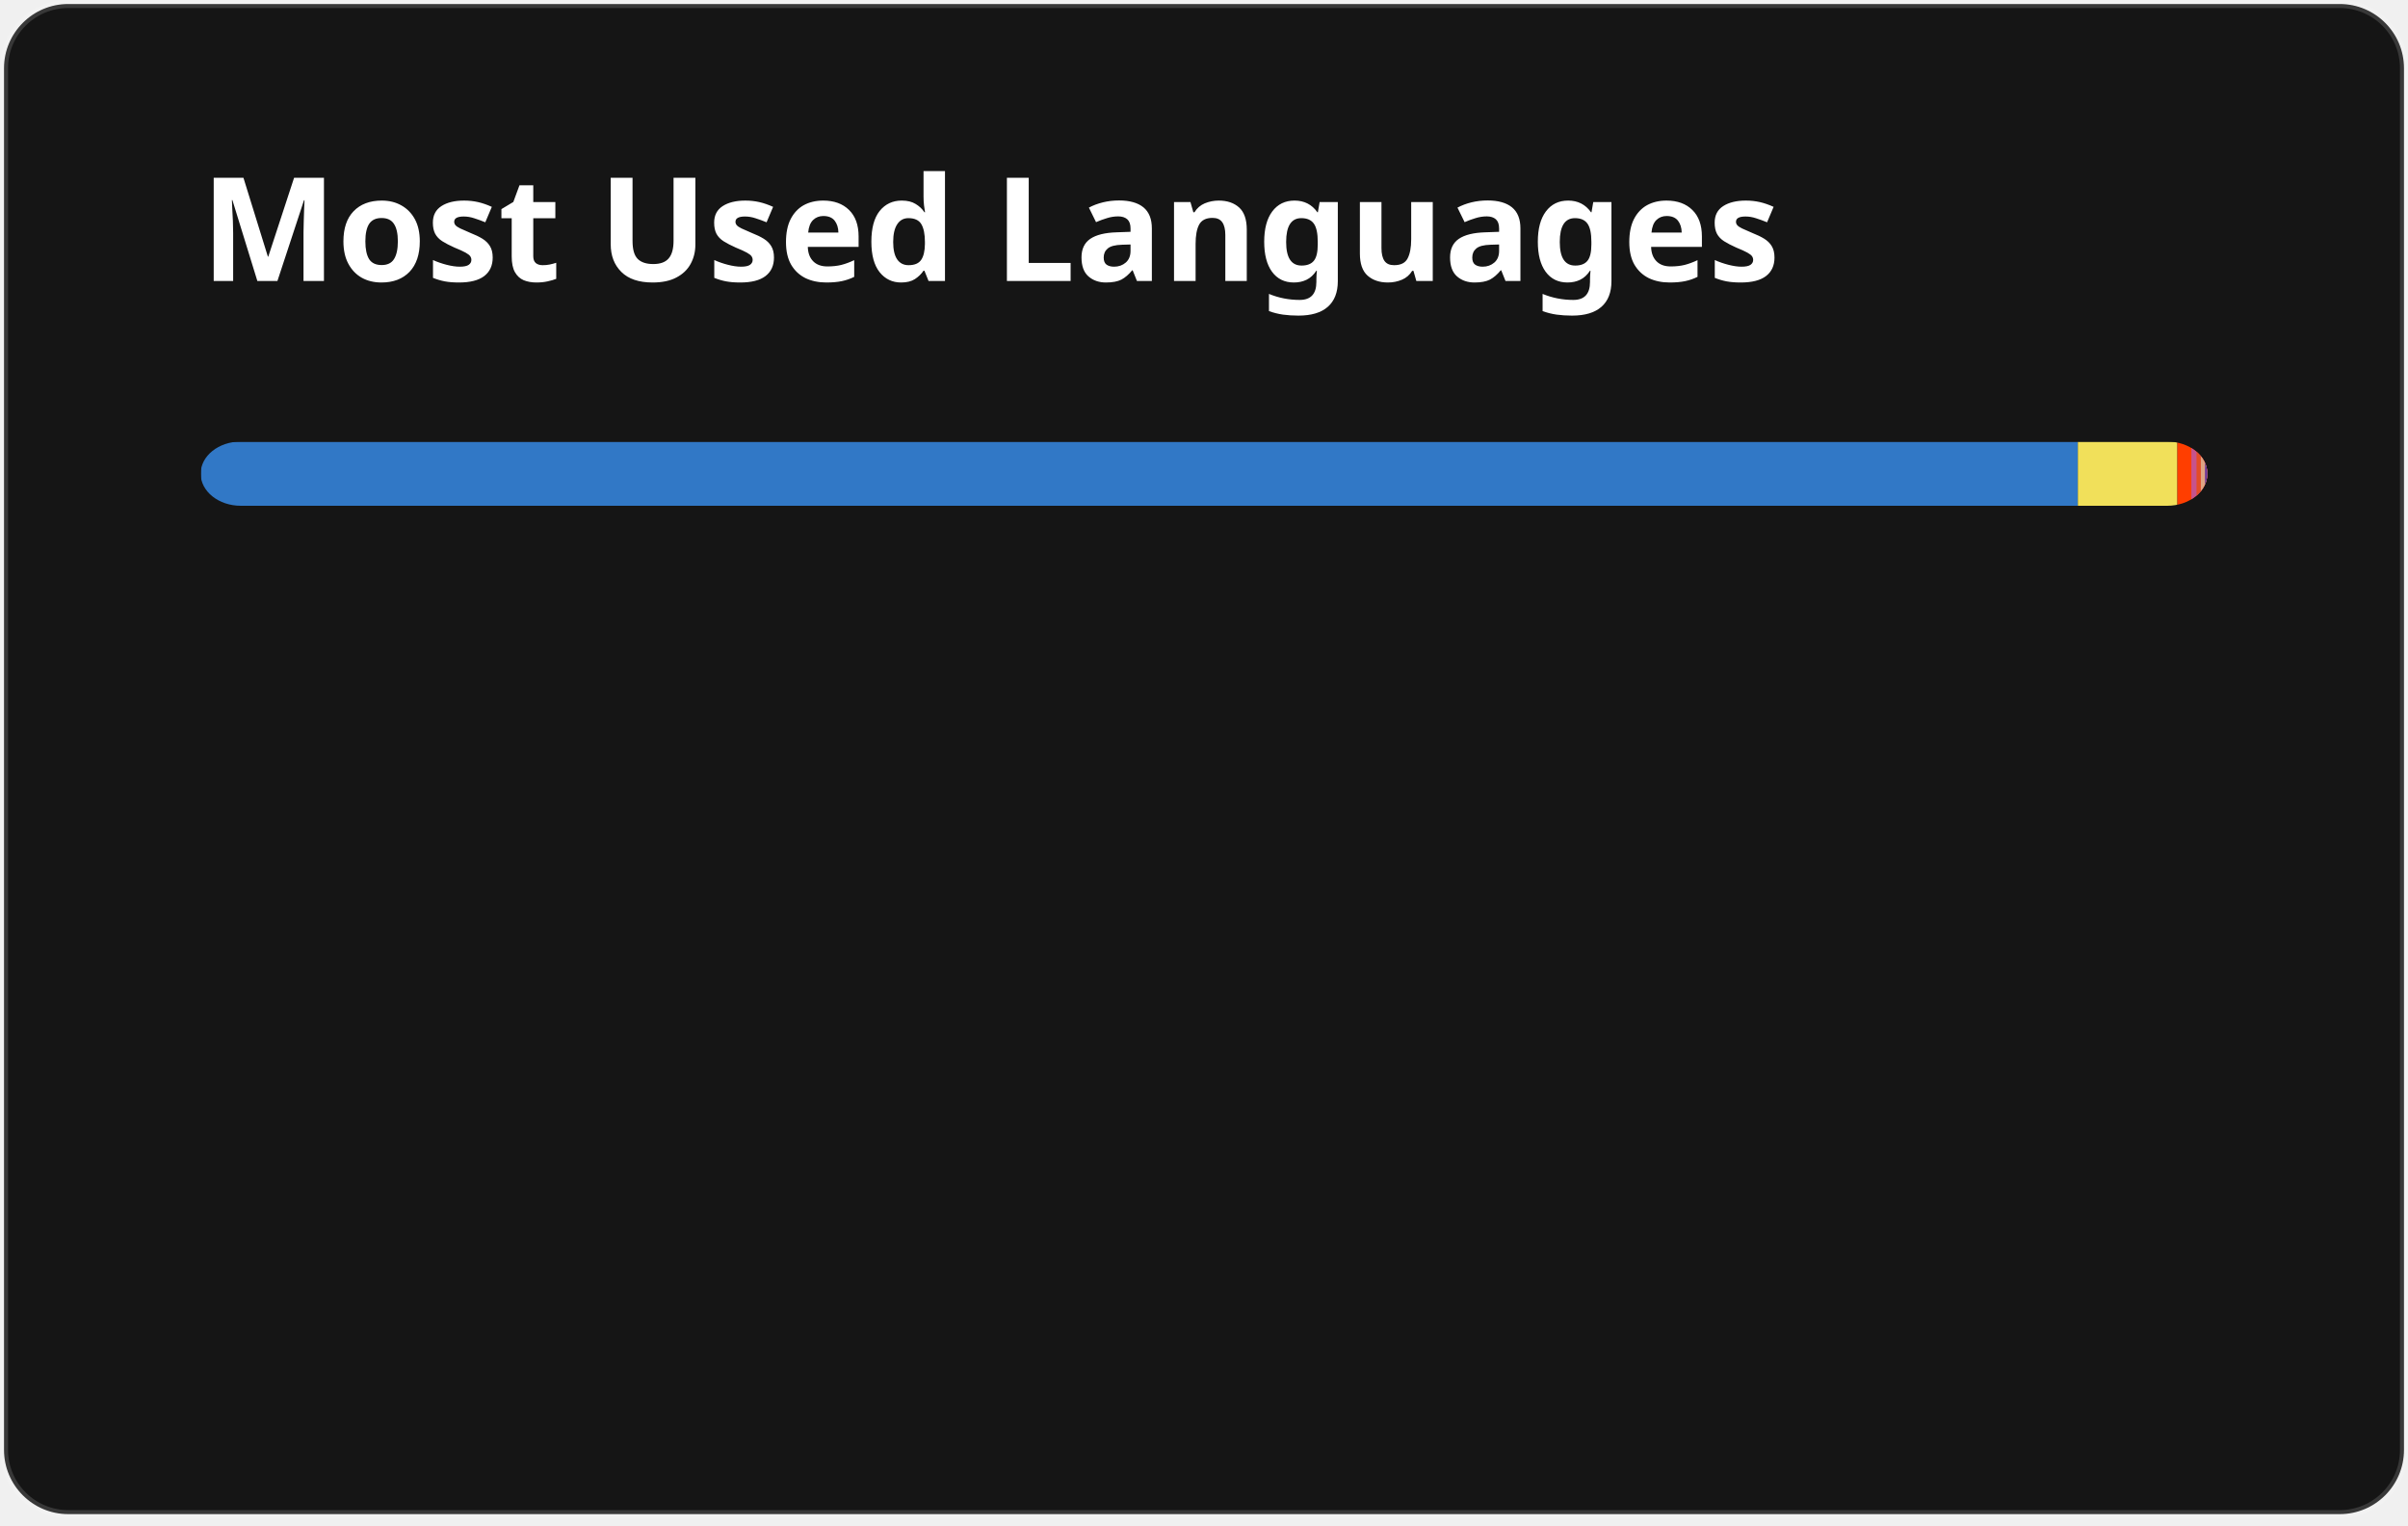
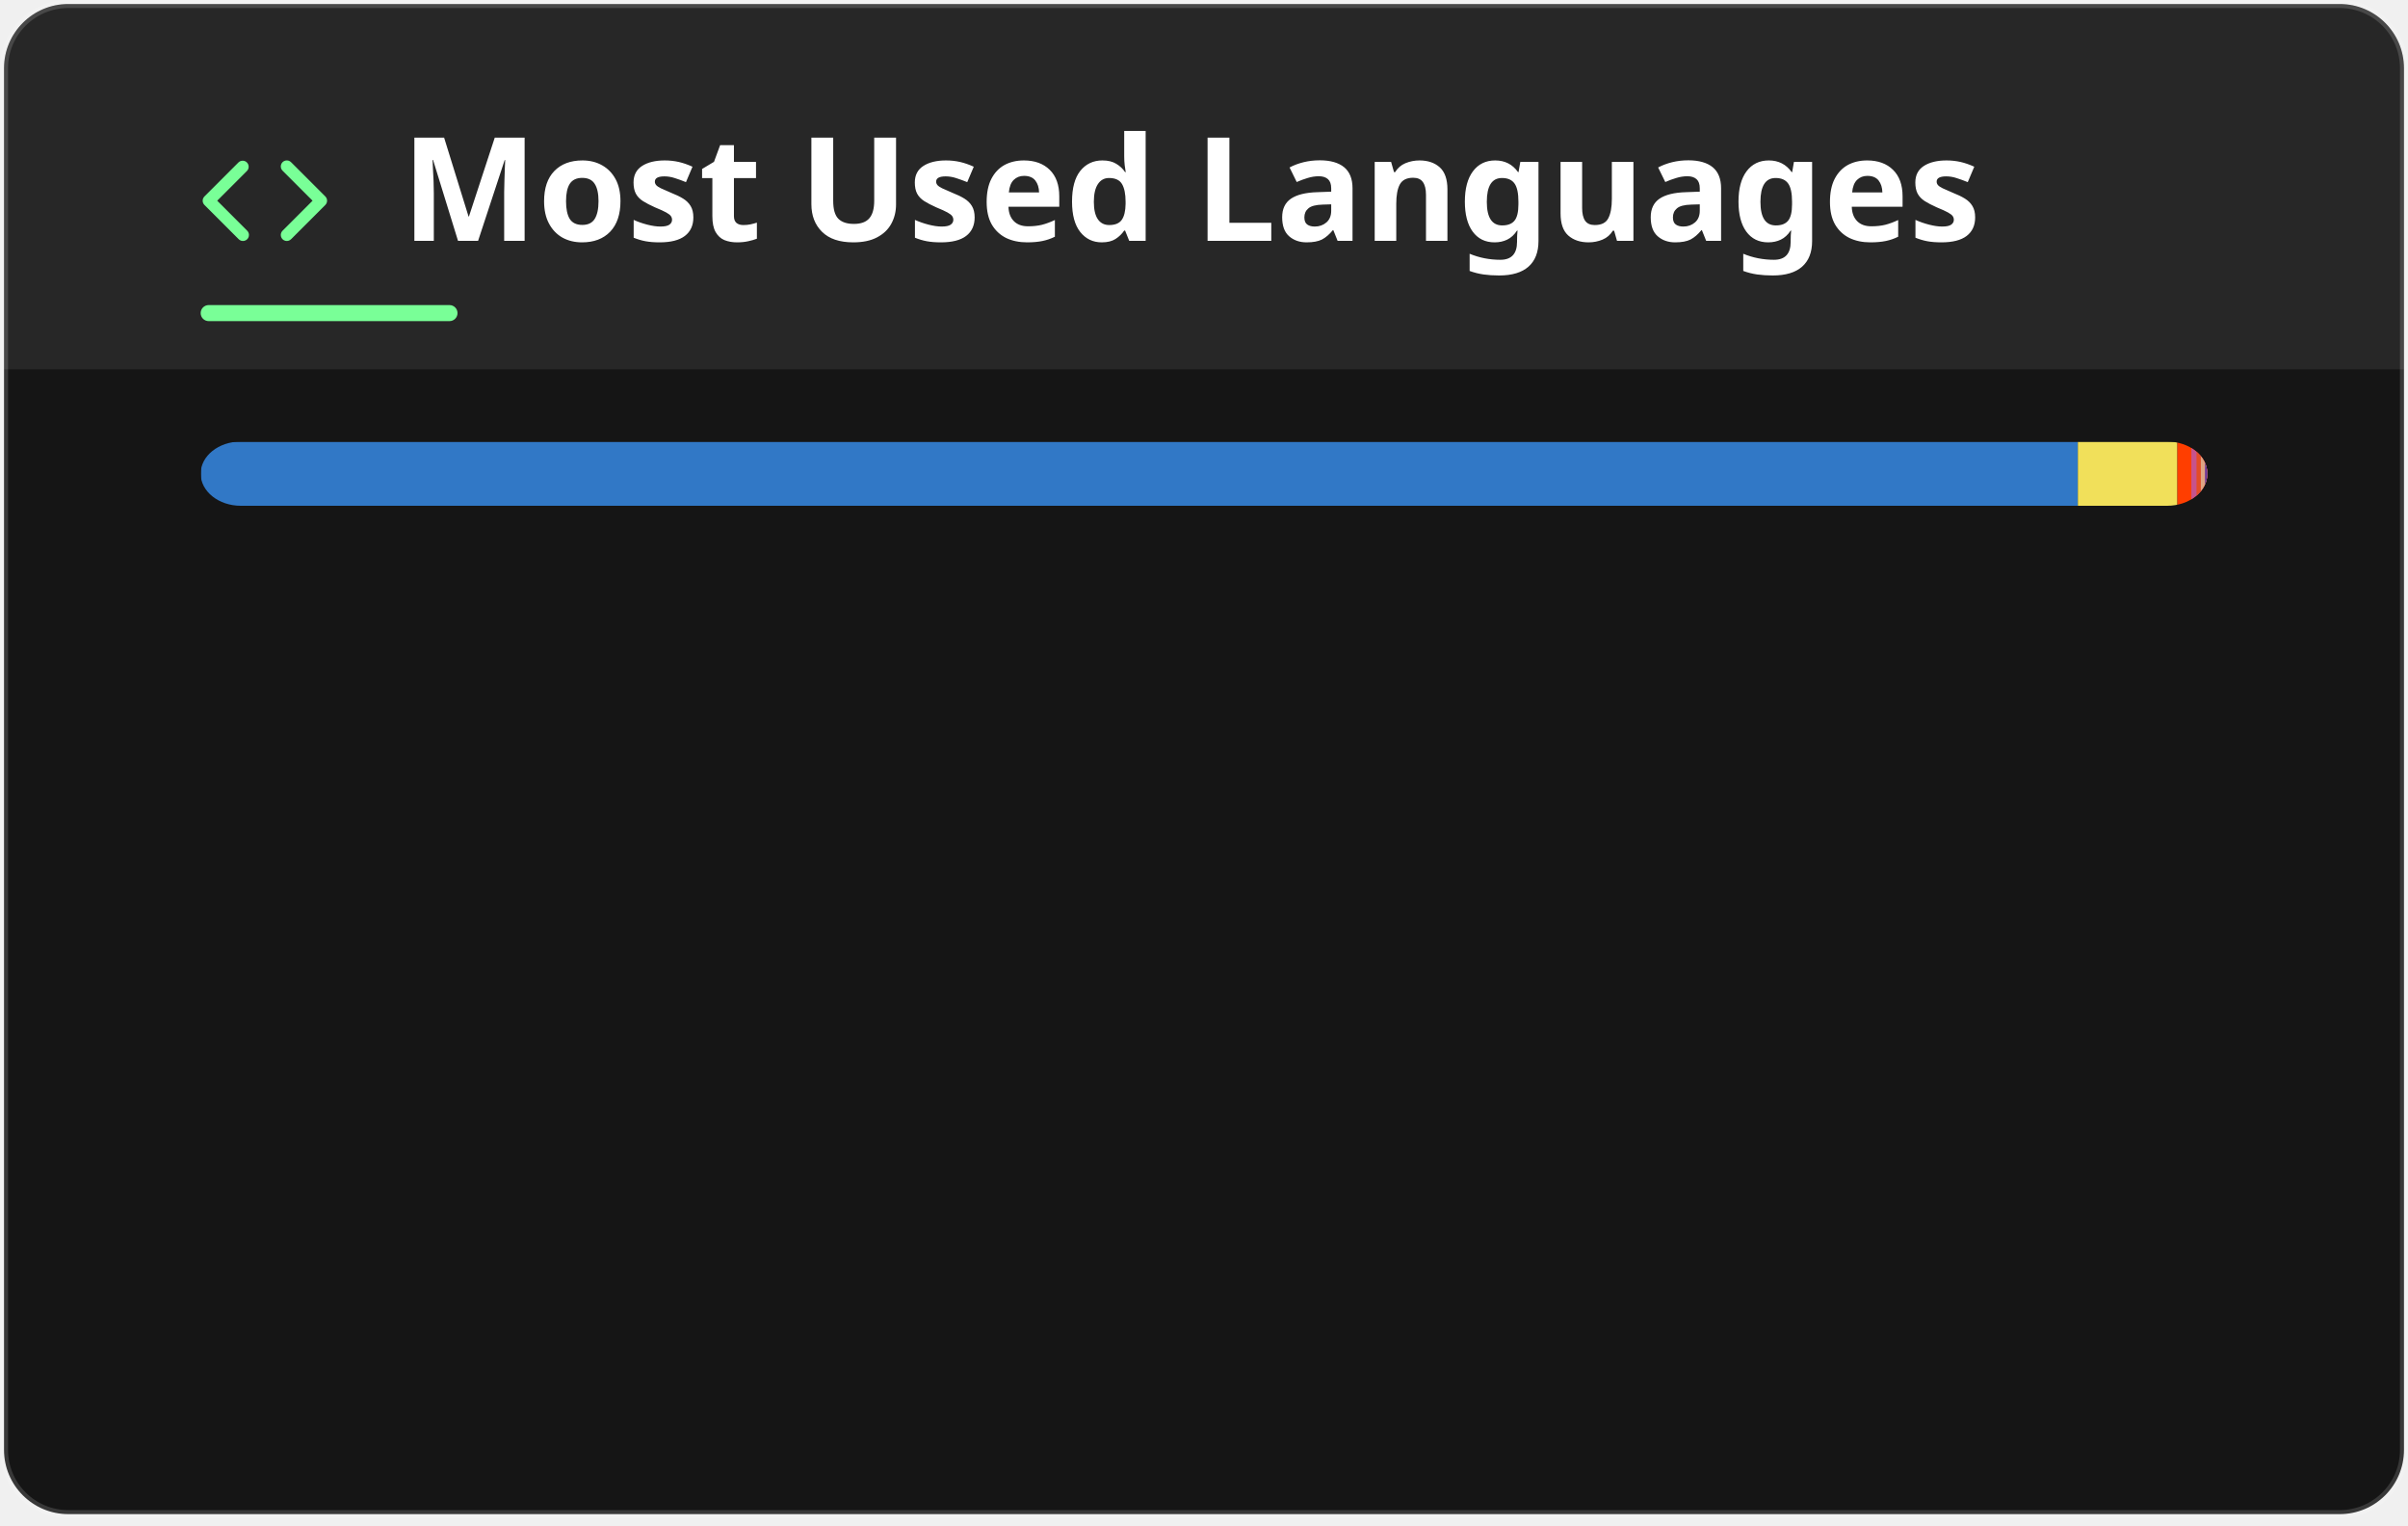
- <svg xmlns="http://www.w3.org/2000/svg" width="300" height="190" viewBox="0 0 300 190" fill="none" role="img" aria-labelledby="titleId descId">
+ <svg xmlns="http://www.w3.org/2000/svg" width="300" height="190" viewBox="0 0 300 190" fill="none" role="img" aria-labelledby="title-id desc-id">
  <style>
    .header {
-       font: 600 18px 'Segoe UI', Ubuntu, Sans-Serif;
+       font: 600 18px 'Segoe UI', Ubuntu, "Helvetica Neue", Sans-Serif;
      fill: #fff;
      animation: fadeInAnimation 0.8s ease-in-out forwards;
+     }
+     /* The icon reads against the title rather than with it, so it keeps its own color. */
+     .title-icon {
+       fill: #79ff97;
+       animation: fadeInAnimation 0.8s ease-in-out forwards;
+     }
+     .title-accent {
+       fill: #79ff97;
+       animation: fadeInAnimation 0.8s ease-in-out forwards;
+     }
+     .title-band {
+       fill: #fff;
+       opacity: 0.08;
    }
    @supports(-moz-appearance: auto) {
      /* Selector detects Firefox */
      .header {
        font-size: 15.5px;
      }
    }
    @keyframes slideInAnimation {
      from {
        width: 0;
      }
      to {
        width: calc(100%-100px);
      }
    }
    @keyframes growWidthAnimation {
      from {
        width: 0;
      }
      to {
        width: 100%;
      }
    }
    .stat {
-       font: 600 14px 'Segoe UI', Ubuntu, "Helvetica Neue", Sans-Serif;
+       font: 400 14px 'Segoe UI', Ubuntu, "Helvetica Neue", Sans-Serif;
      fill: #9f9f9f;
    }
    @supports(-moz-appearance: auto) {
      /* Selector detects Firefox */
      .stat {
        font-size: 12px;
      }
    }
    .bold {
-       font-weight: 700;
+       font-weight: 600;
    }
    .lang-name {
-       font: 400 11px "Segoe UI", Ubuntu, Sans-Serif;
+       font: 400 11px 'Segoe UI', Ubuntu, "Helvetica Neue", Sans-Serif;
      fill: #9f9f9f;
    }
    .stagger {
      opacity: 0;
      animation: fadeInAnimation 0.3s ease-in-out forwards;
    }
    #rect-mask rect {
      animation: slideInAnimation 1s ease-in-out forwards;
    }
    .lang-progress {
      animation: growWidthAnimation 0.6s ease-in-out forwards;
    }
    .progress-background {
      fill: #ddd;
    }
    /* Animations */
    @keyframes scaleInAnimation {
      from {
        transform: translate(-5px, 5px) scale(0);
      }
      to {
        transform: translate(-5px, 5px) scale(1);
      }
    }
    @keyframes fadeInAnimation {
      from {
        opacity: 0;
      }
      to {
        opacity: 1;
      }
    }
    @media (prefers-reduced-motion: reduce) {
      * {
        animation-duration: 0s !important;
        animation-delay: 0s !important;
      }
    }
  </style>
  <rect data-testid="card-bg" class="card-bg" x="0.5" y="0.5" rx="8" height="99%" stroke="#ffffff26" width="299" fill="#151515" stroke-opacity="1" />
-   <g data-testid="card-title" transform="translate(25, 35)">
-     <text x="0" y="0" class="header" data-testid="header">Most Used Languages</text>
+   <path data-testid="title-band" class="title-band" d="M0.5 8.5a8 8 0 0 1 8 -8h283a8 8 0 0 1 8 8v37.5h-299z" />
+   <g data-testid="card-title" transform="translate(25, 30)">
+     <g>
+       <svg class="title-icon" x="0" y="-13" viewBox="0 0 16 16" version="1.1" width="16" height="16">
+         <path d="M4.72 3.22a.75.75 0 0 1 1.06 1.06L2.06 8l3.72 3.72a.75.75 0 1 1-1.06 1.06L.47 8.53a.75.75 0 0 1 0-1.06Zm6.56 0a.75.75 0 1 0-1.06 1.06L13.94 8l-3.72 3.72a.75.75 0 1 0 1.06 1.06l4.25-4.25a.75.75 0 0 0 0-1.06Z" />
+       </svg>
+     </g>
+     <g transform="translate(25, 0)">
+       <text x="0" y="0" class="header" data-testid="header">Most Used Languages</text>
+     </g>
+     <rect data-testid="title-accent" class="title-accent" x="0" y="8" width="32" height="2" rx="1" />
  </g>
  <g data-testid="main-card-body" transform="translate(0, 55)">
    <svg data-testid="lang-items" x="25">
      <mask id="rect-mask">
        <rect x="0" y="0" width="250" height="8" fill="white" rx="5" />
      </mask>
      <rect mask="url(#rect-mask)" data-testid="lang-progress" x="0" y="0" width="233.87" height="8" fill="#3178c6" />
      <rect mask="url(#rect-mask)" data-testid="lang-progress" x="233.87" y="0" width="12.4" height="8" fill="#f1e05a" />
      <rect mask="url(#rect-mask)" data-testid="lang-progress" x="246.27" y="0" width="11.74" height="8" fill="#ff3e00" />
      <rect mask="url(#rect-mask)" data-testid="lang-progress" x="248.01" y="0" width="10.64" height="8" fill="#c6538c" />
      <rect mask="url(#rect-mask)" data-testid="lang-progress" x="248.65" y="0" width="10.54" height="8" fill="#e34c26" />
      <rect mask="url(#rect-mask)" data-testid="lang-progress" x="249.19" y="0" width="10.52" height="8" fill="#dea584" />
      <rect mask="url(#rect-mask)" data-testid="lang-progress" x="249.71" y="0" width="10.29" height="8" fill="#663399" />
      <g transform="translate(0, 25)">
        <g>
          <g>
            <g class="stagger" style="animation-delay: 450ms">
              <circle cx="5" cy="6" r="5" fill="#3178c6" />
              <text data-testid="lang-name" x="15" y="10" class="lang-name">TypeScript 93.55%</text>
            </g>
          </g>
          <g transform="translate(0, 25)">
            <g class="stagger" style="animation-delay: 600ms">
              <circle cx="5" cy="6" r="5" fill="#f1e05a" />
              <text data-testid="lang-name" x="15" y="10" class="lang-name">JavaScript 4.96%</text>
            </g>
          </g>
          <g transform="translate(0, 50)">
            <g class="stagger" style="animation-delay: 750ms">
              <circle cx="5" cy="6" r="5" fill="#ff3e00" />
              <text data-testid="lang-name" x="15" y="10" class="lang-name">Svelte 0.70%</text>
            </g>
          </g>
          <g transform="translate(0, 75)">
            <g class="stagger" style="animation-delay: 900ms">
              <circle cx="5" cy="6" r="5" fill="#c6538c" />
              <text data-testid="lang-name" x="15" y="10" class="lang-name">SCSS 0.26%</text>
            </g>
          </g>
        </g>
        <g transform="translate(150, 0)">
          <g>
            <g class="stagger" style="animation-delay: 450ms">
              <circle cx="5" cy="6" r="5" fill="#e34c26" />
              <text data-testid="lang-name" x="15" y="10" class="lang-name">HTML 0.21%</text>
            </g>
          </g>
          <g transform="translate(0, 25)">
            <g class="stagger" style="animation-delay: 600ms">
              <circle cx="5" cy="6" r="5" fill="#dea584" />
              <text data-testid="lang-name" x="15" y="10" class="lang-name">Rust 0.21%</text>
            </g>
          </g>
          <g transform="translate(0, 50)">
            <g class="stagger" style="animation-delay: 750ms">
              <circle cx="5" cy="6" r="5" fill="#663399" />
              <text data-testid="lang-name" x="15" y="10" class="lang-name">CSS 0.11%</text>
            </g>
          </g>
        </g>
      </g>
    </svg>
  </g>
</svg>
